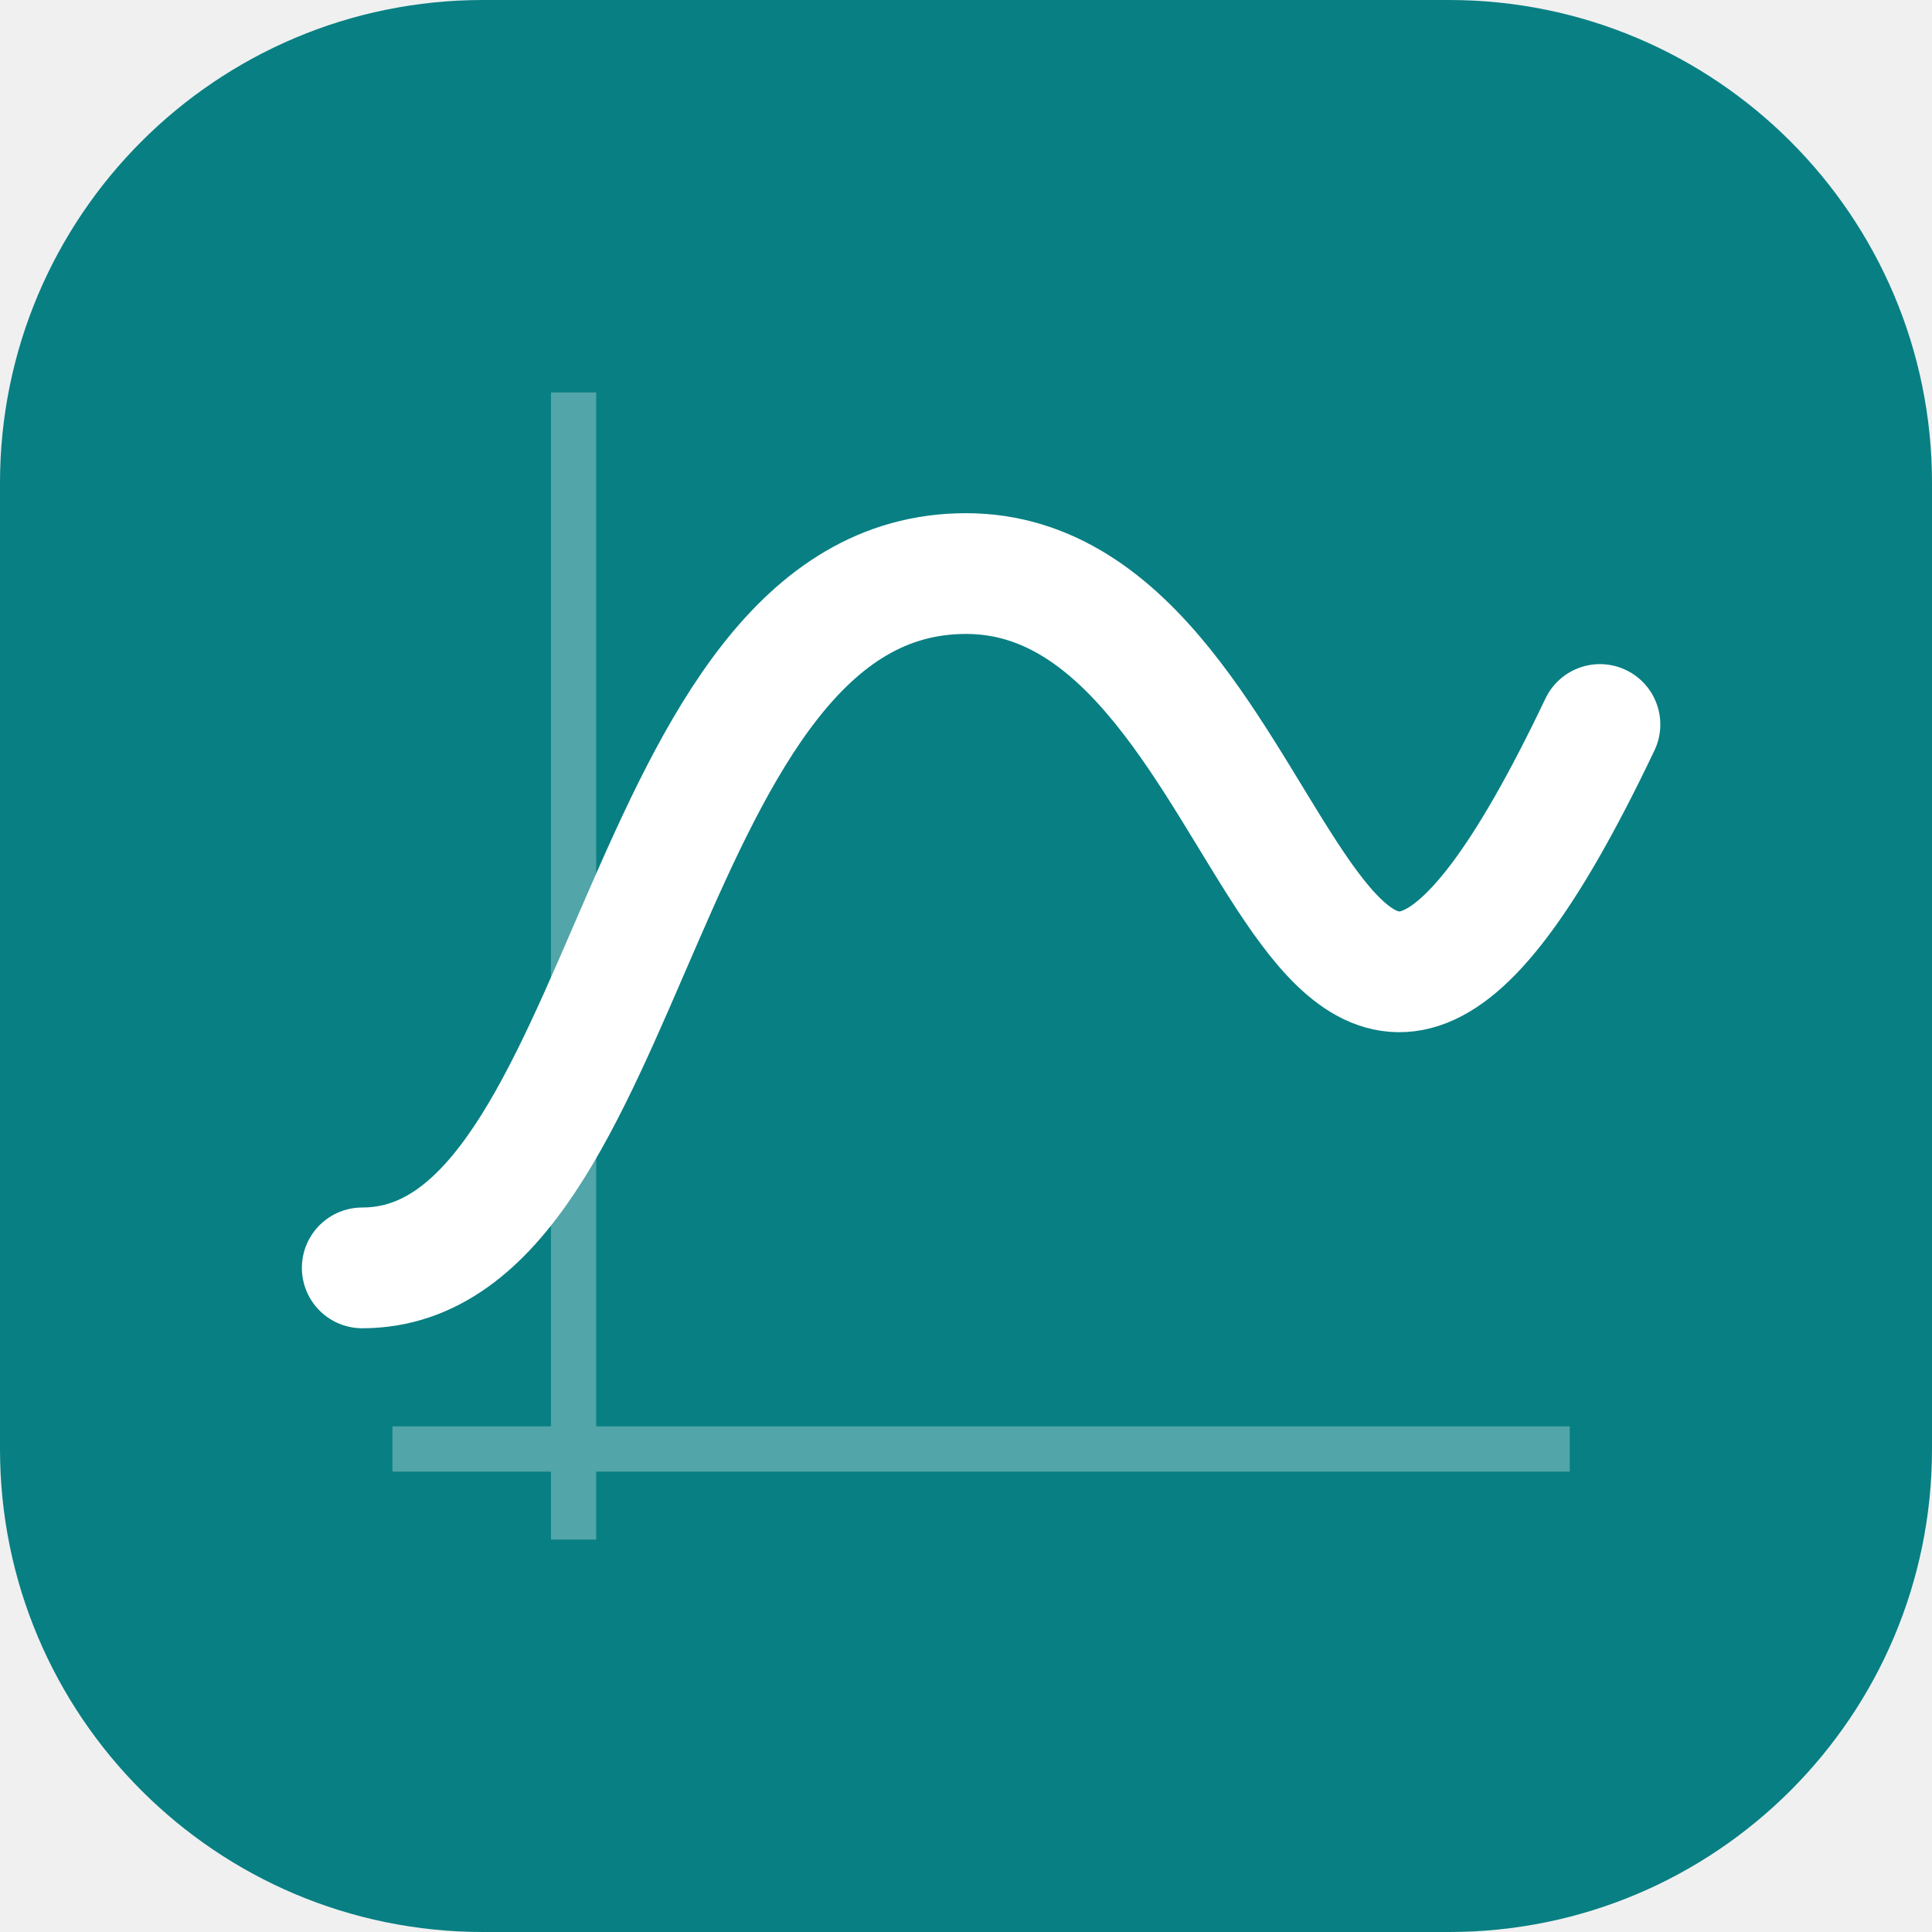
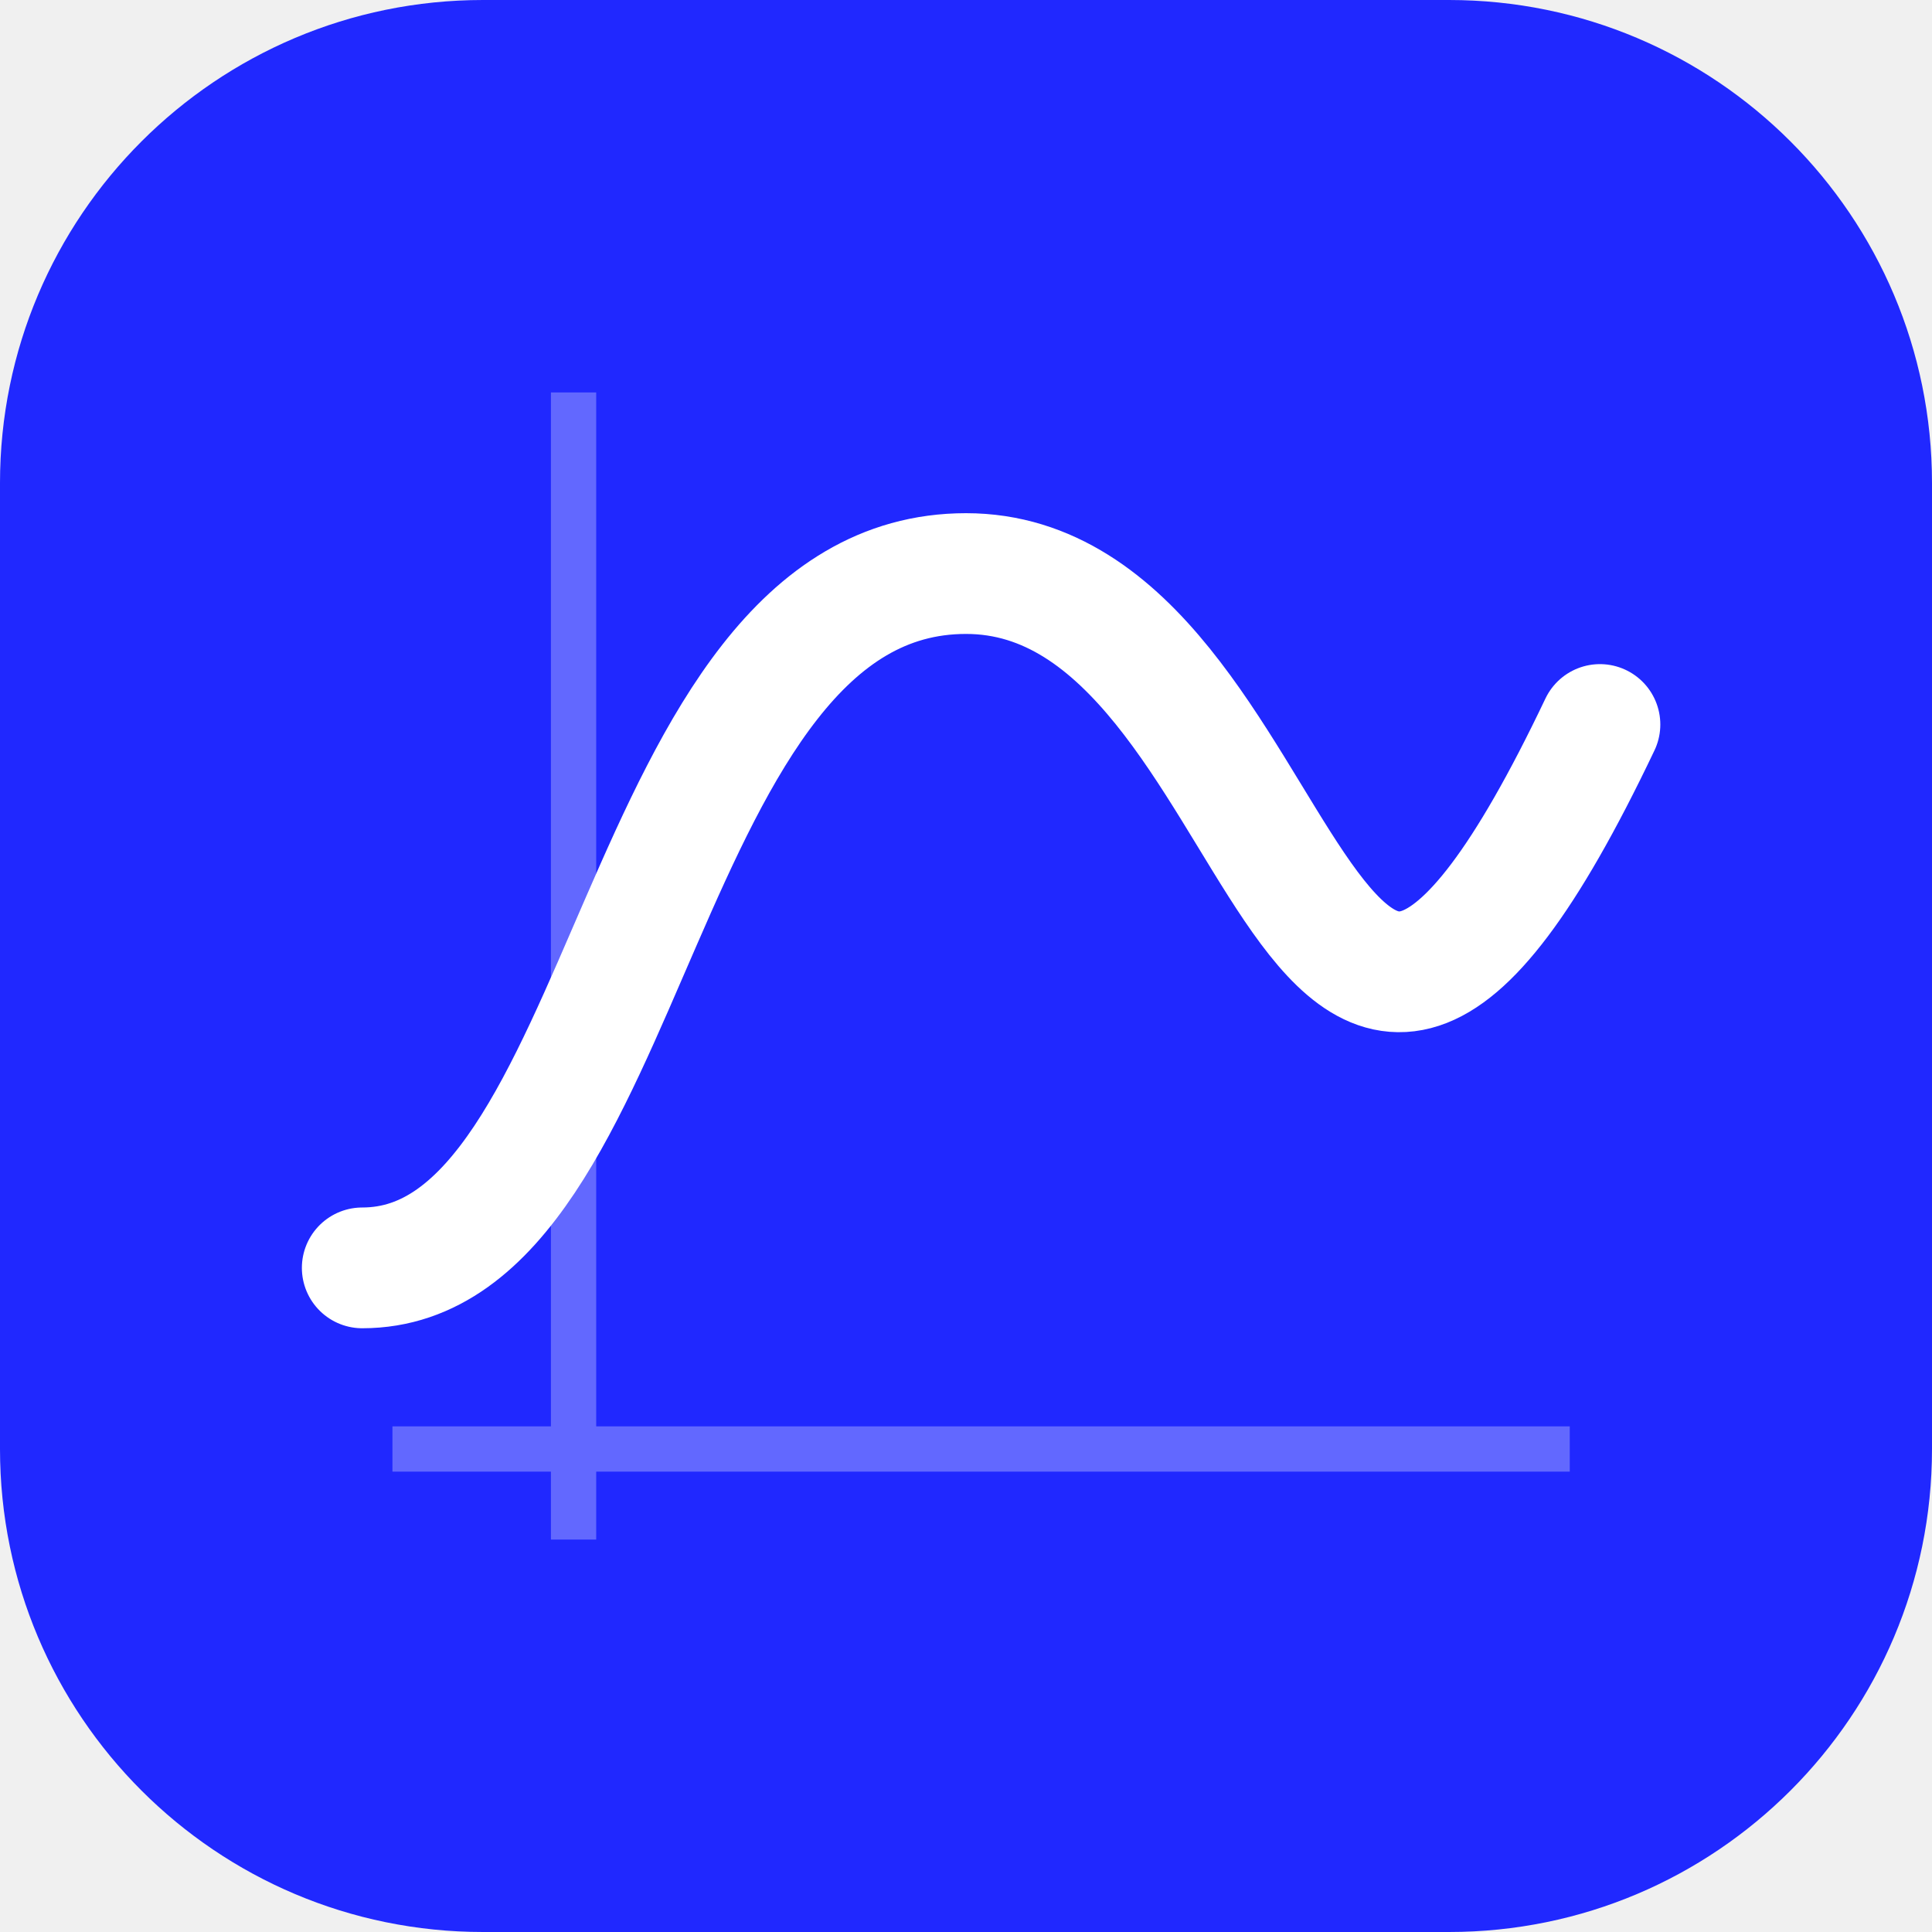
<svg xmlns="http://www.w3.org/2000/svg" width="64" height="64" viewBox="0 0 64 64">
-   <rect width="64" height="64" rx="16" fill="#087f83" />
+   <rect width="64" height="64" rx="16" fill="#2028ff" />
  <path d="M12 42C21 42 21 19 32 19S43 45 53 24" stroke="#fff" stroke-width="4" fill="none" stroke-linecap="round" />
  <path d="M13 48H52M19 13V51" stroke="#fff" stroke-width="1.5" opacity=".3" />
</svg>
